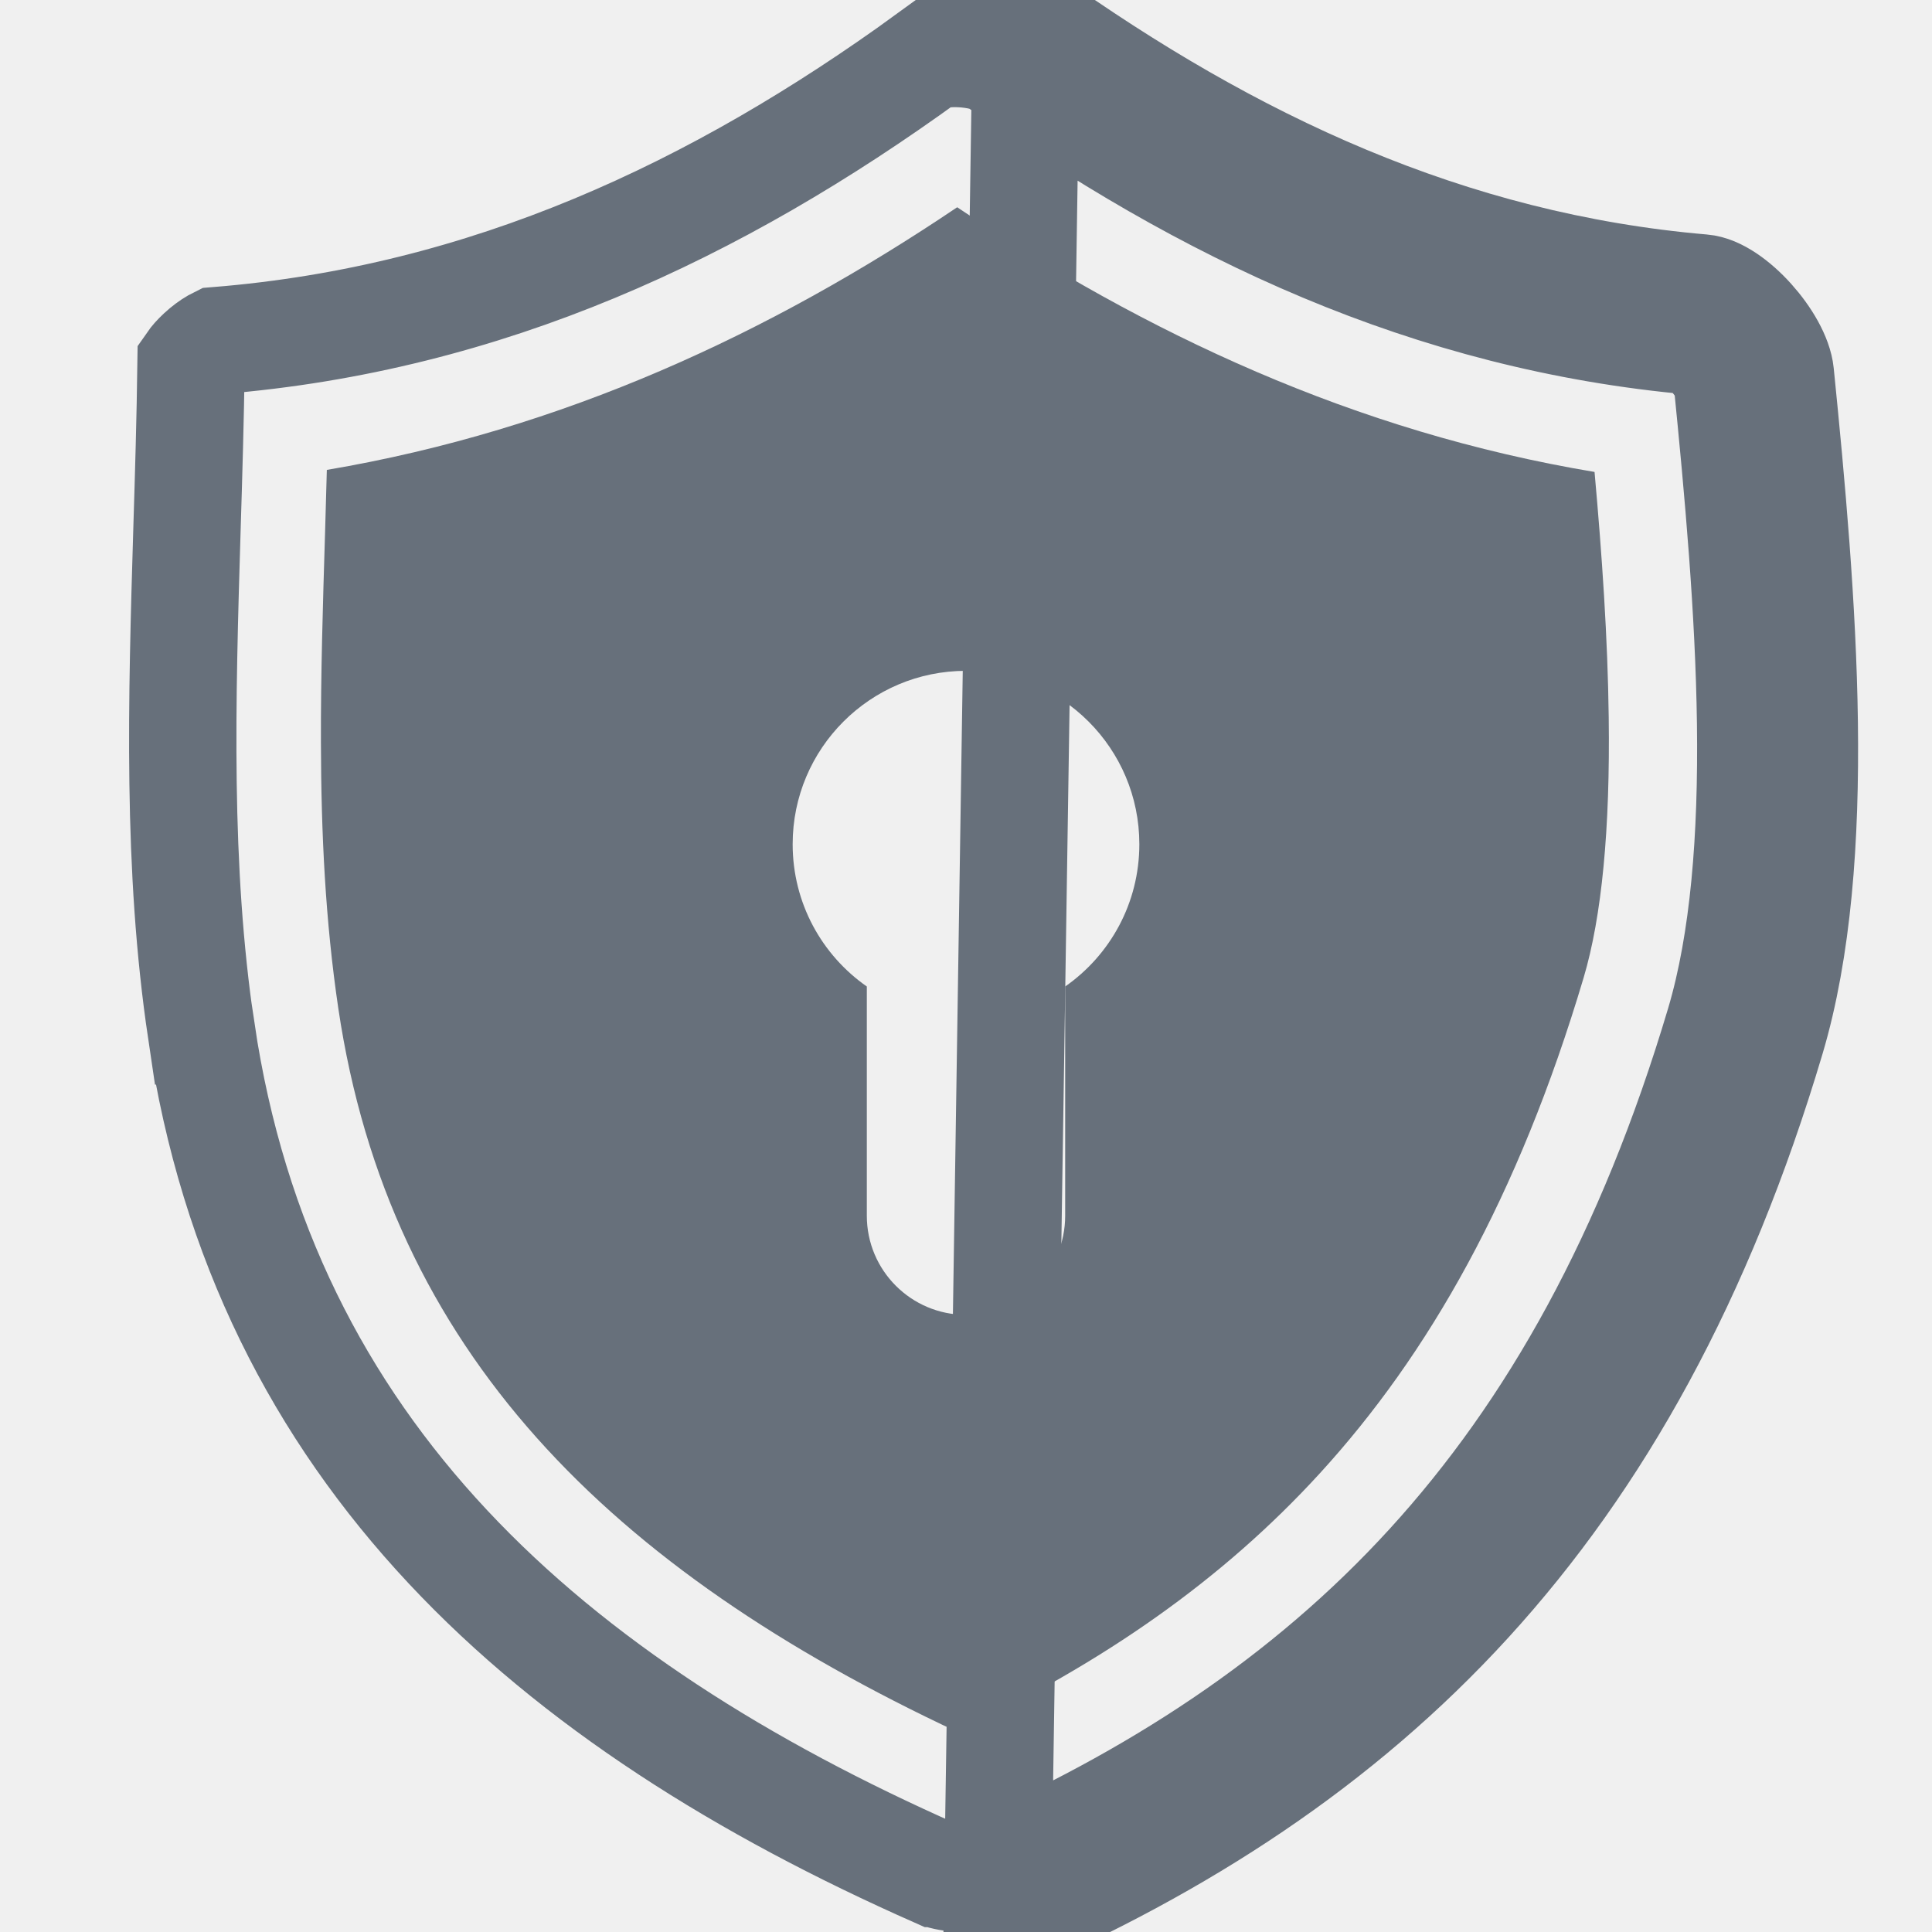
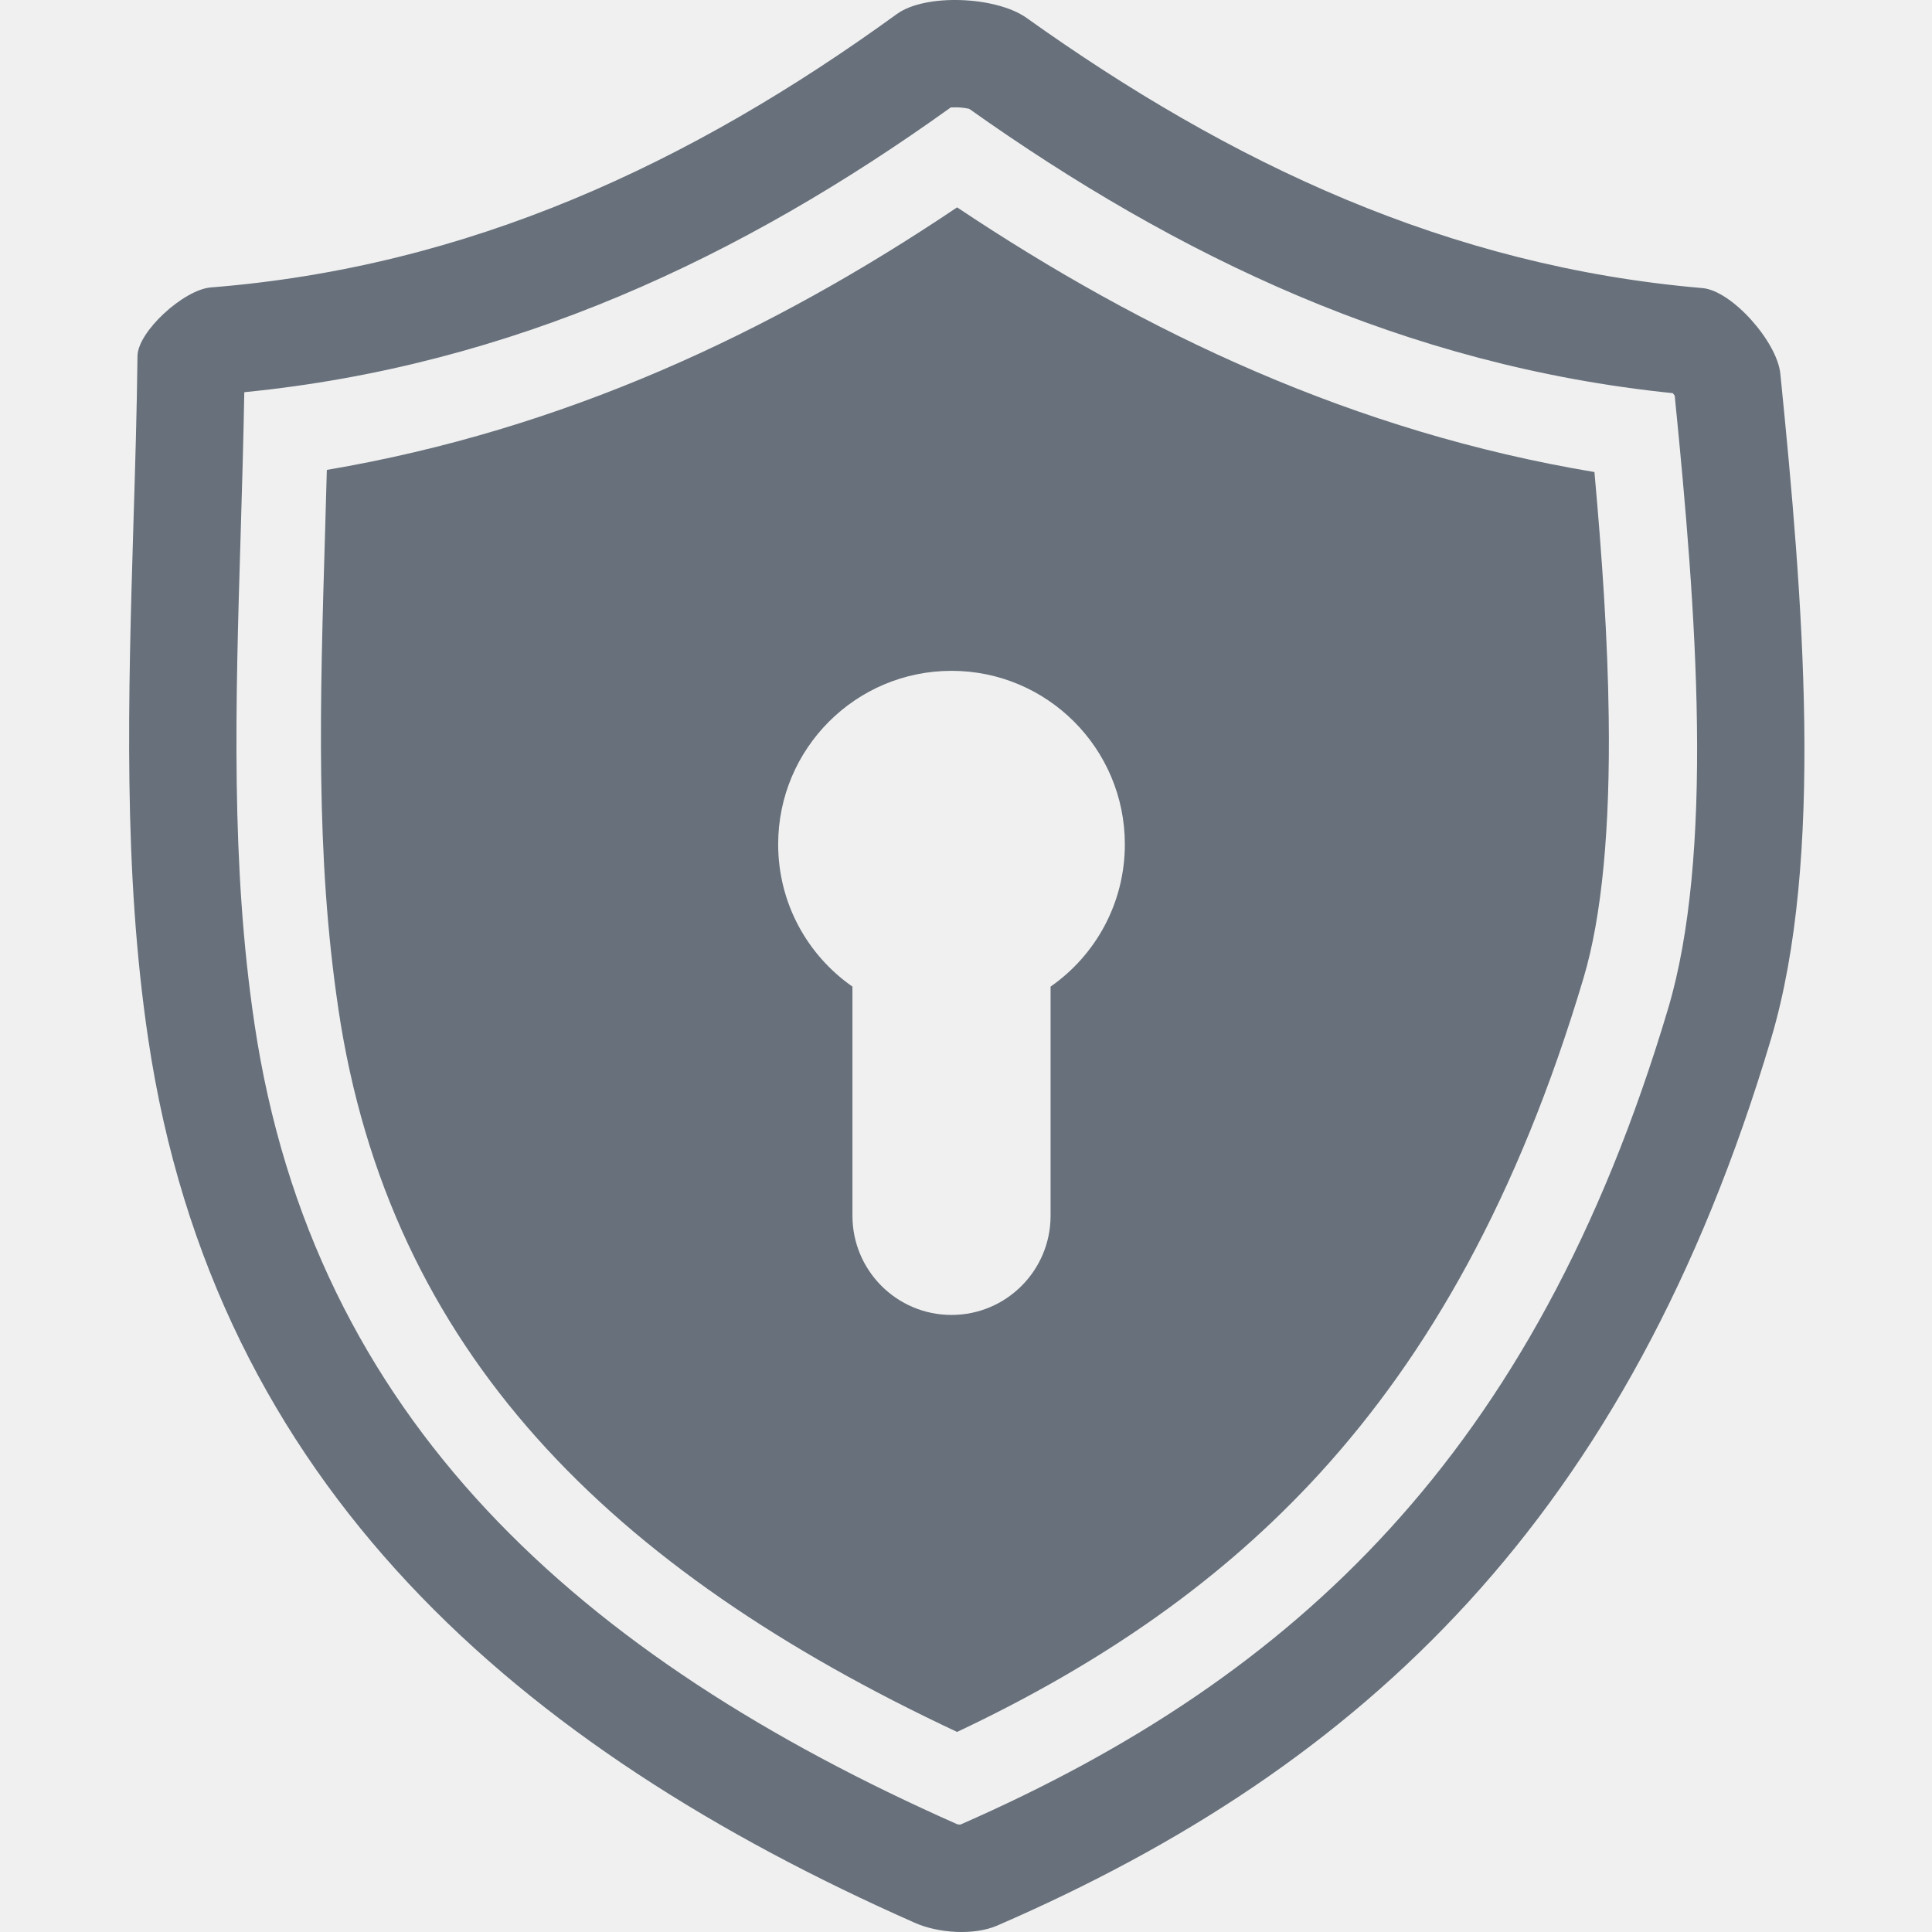
<svg xmlns="http://www.w3.org/2000/svg" width="18" height="18" viewBox="0 0 18 18" fill="none">
-   <g clip-path="url(#clip0_8391_73045)">
-     <path fill-rule="evenodd" clip-rule="evenodd" d="M8.918 16.135C5.686 14.621 3.627 12.592 3.152 9.395C3.031 8.578 2.992 7.766 2.99 6.919C2.988 6.287 3.008 5.635 3.029 4.947L3.045 4.378C5.246 4.005 7.176 3.104 8.918 1.931C10.672 3.104 12.619 4.024 14.856 4.397C14.926 5.175 14.979 5.948 14.988 6.683C15.002 7.72 14.924 8.539 14.754 9.11C14.143 11.162 13.305 12.623 12.299 13.724C11.391 14.718 10.279 15.493 8.918 16.135ZM10.615 7.865C10.615 8.415 10.342 8.899 9.924 9.191V11.327C9.924 11.837 9.51 12.25 9 12.25C8.49 12.25 8.076 11.837 8.076 11.327V9.191C7.658 8.899 7.385 8.415 7.385 7.865C7.385 6.973 8.108 6.25 9 6.25C9.893 6.25 10.615 6.973 10.615 7.865Z" fill="#67707B" />
-     <path d="M9.563 0.165L9.273 0.572C11.214 1.956 13.318 2.96 15.789 3.179C15.793 3.181 15.8 3.185 15.808 3.191C15.846 3.216 15.894 3.258 15.944 3.313C15.993 3.368 16.034 3.425 16.062 3.475C16.084 3.515 16.09 3.536 16.091 3.538C16.195 4.579 16.296 5.687 16.31 6.739C16.324 7.8 16.249 8.768 16.021 9.536C15.376 11.701 14.464 13.325 13.315 14.583C12.165 15.842 10.758 16.757 9.092 17.48L9.092 17.48C9.074 17.488 9.018 17.502 8.929 17.498C8.843 17.494 8.767 17.475 8.723 17.455L8.722 17.455C5.132 15.866 2.46 13.541 1.876 9.605L1.875 9.605C1.648 8.081 1.694 6.529 1.742 4.929C1.758 4.419 1.773 3.904 1.78 3.384C1.798 3.358 1.828 3.323 1.868 3.286C1.913 3.244 1.96 3.21 1.998 3.188C2.011 3.181 2.02 3.176 2.026 3.173C4.534 2.97 6.679 1.963 8.646 0.536C8.646 0.537 8.666 0.526 8.717 0.515C8.776 0.503 8.852 0.496 8.936 0.499C9.019 0.502 9.099 0.514 9.165 0.531C9.235 0.55 9.268 0.569 9.274 0.573L9.563 0.165ZM9.563 0.165C11.465 1.521 13.495 2.48 15.861 2.683C16.135 2.705 16.557 3.182 16.587 3.481C16.797 5.567 17 8 16.5 9.679C15.174 14.13 12.719 16.451 9.291 17.939L9.563 0.165ZM15.777 3.173C15.777 3.173 15.777 3.173 15.778 3.173L15.777 3.173Z" stroke="#67707B" />
-   </g>
-   <defs>
-     <clipPath id="clip0_8391_73045">
-       <rect width="18" height="18" fill="white" />
-     </clipPath>
-   </defs>
+   <path fill-rule="evenodd" clip-rule="evenodd" d="M3.152 9.397L3.152 9.395C2.939 7.968 2.981 6.556 3.029 4.947C3.034 4.76 3.04 4.571 3.045 4.378C5.245 4.005 7.175 3.104 8.917 1.932C10.672 3.104 12.619 4.025 14.855 4.398C14.925 5.176 14.979 5.948 14.988 6.683C15.002 7.721 14.924 8.539 14.754 9.11C14.143 11.162 13.303 12.623 12.298 13.724C11.389 14.719 10.279 15.493 8.917 16.136C5.686 14.621 3.627 12.592 3.152 9.397ZM10.48 7.866C10.48 8.415 10.207 8.9 9.788 9.192V11.327C9.788 11.837 9.375 12.251 8.865 12.251C8.355 12.251 7.942 11.837 7.942 11.327V9.192C7.523 8.9 7.25 8.415 7.25 7.866C7.25 6.974 7.973 6.25 8.865 6.25C9.757 6.25 10.48 6.974 10.48 7.866Z" fill="#67707B" />
+   <path fill-rule="evenodd" clip-rule="evenodd" d="M2.37 9.532L2.37 9.533C2.918 13.227 5.41 15.441 8.916 16.995C8.916 16.995 8.917 16.995 8.918 16.996C8.926 16.997 8.936 16.999 8.946 17C10.54 16.302 11.866 15.429 12.945 14.247C14.036 13.053 14.915 11.5 15.542 9.395C15.749 8.699 15.824 7.789 15.81 6.747C15.797 5.75 15.704 4.697 15.603 3.686C15.598 3.679 15.591 3.671 15.585 3.663C13.088 3.408 10.963 2.385 9.03 1.014C9.018 1.011 9.004 1.009 8.987 1.006C8.966 1.003 8.942 1.001 8.919 1C8.896 1 8.876 1 8.858 1.001C6.916 2.395 4.775 3.407 2.276 3.654C2.268 4.105 2.255 4.546 2.242 4.98C2.194 6.567 2.15 8.057 2.37 9.532ZM1.964 2.678C1.71 2.699 1.283 3.091 1.281 3.317C1.275 3.837 1.259 4.359 1.243 4.882C1.195 6.493 1.146 8.108 1.381 9.68C2.001 13.855 4.85 16.289 8.52 17.913C8.741 18.012 9.074 18.034 9.291 17.94C12.719 16.453 15.174 14.132 16.5 9.68C17 8.001 16.797 5.569 16.587 3.482C16.557 3.184 16.135 2.707 15.861 2.684C13.495 2.482 11.465 1.523 9.563 0.166C9.281 -0.034 8.62 -0.063 8.354 0.132C6.431 1.527 4.365 2.488 1.964 2.678Z" fill="#67707B" />
</svg>
